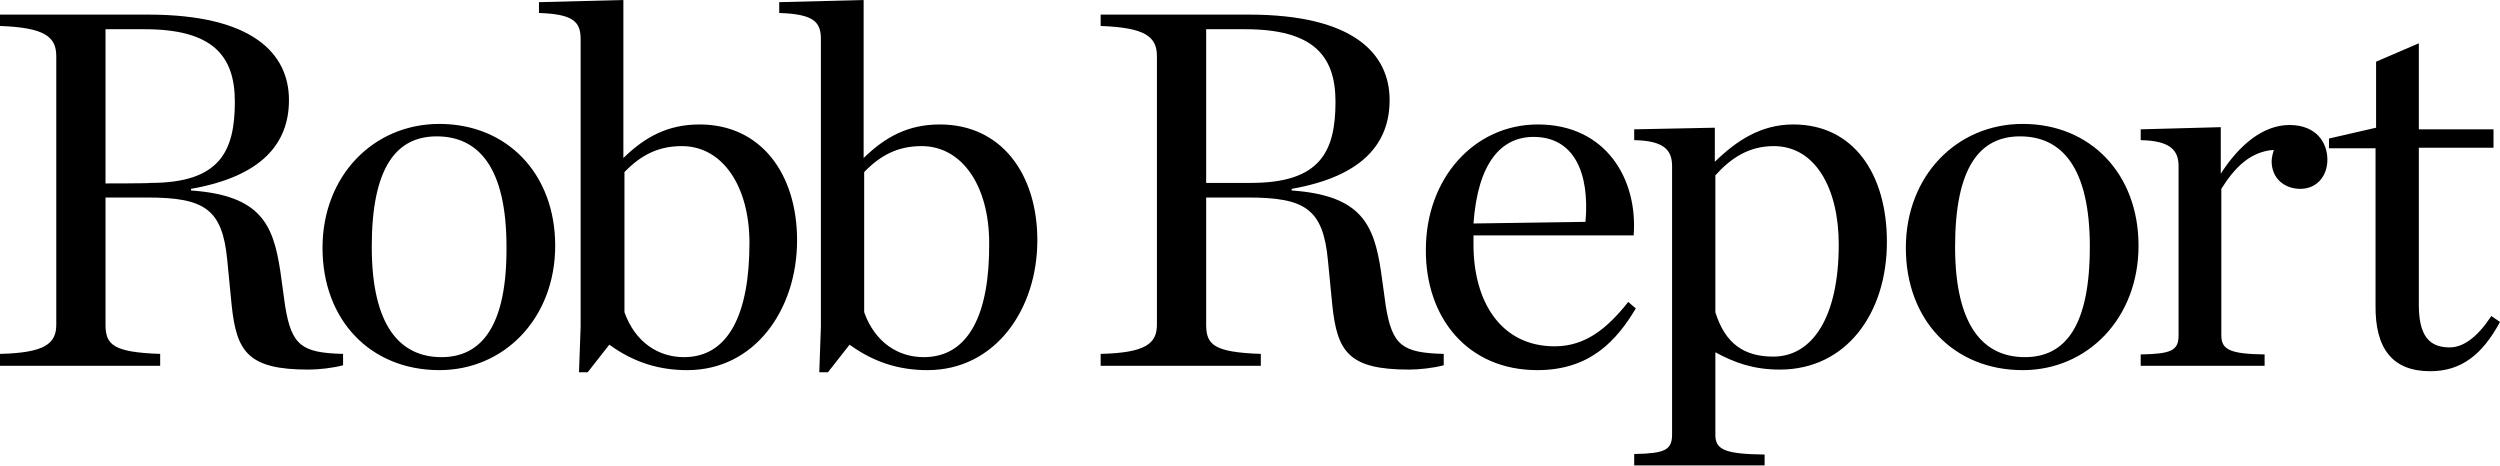
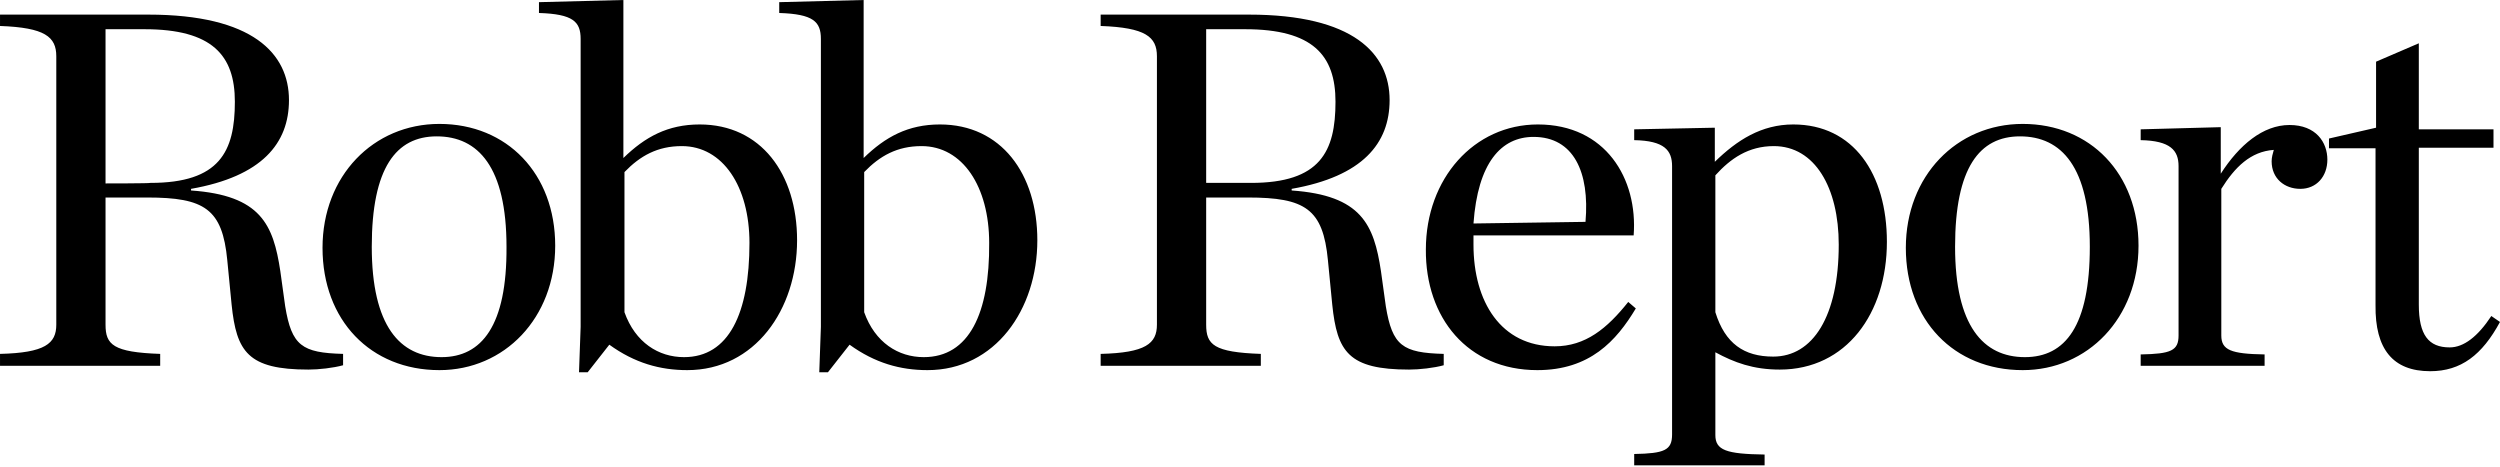
- <svg xmlns="http://www.w3.org/2000/svg" version="1.1" id="Layer_1" x="0px" y="0px" viewBox="0 0 462 86" style="enable-background:new 0 0 462 86;" xml:space="preserve">
+ <svg xmlns="http://www.w3.org/2000/svg" width="321.72" height="60" viewBox="0.000 0.000 462.000 86.163" version="1.1" id="Layer_1" x="0px" y="0px" style="enable-background:new 0 0 462 86;" xml:space="preserve">
  <g>
    <path d="M19.5,33.9V5.4h7.2c12.5,0,16.7,4.8,16.7,13.4c0,9.2-2.8,15-15.6,15C27.7,33.9,19.5,33.9,19.5,33.9z M19.5,36.5h7.7   c10.6,0,13.9,2.1,14.8,11.6l0.8,8.2c0.9,8.7,3,12,14.2,12c1.9,0,4.6-0.3,6.4-0.8v-2.1c-7.6-0.2-9.5-1.5-10.7-8.8l-0.9-6.5   c-1.3-8.6-3.6-14-16.5-14.9v-0.3c13.1-2.3,18.1-8.4,18.1-16.4c0-8.6-6.7-15.8-26-15.8H0v2.1c8.3,0.3,10.4,2,10.4,5.6V60   c0,3.5-2.1,5.2-10.4,5.4v2.2h29.6v-2.2c-8.7-0.3-10.1-1.7-10.1-5.4L19.5,36.5L19.5,36.5z M81.2,68.4c12,0,21.4-9.6,21.4-23   c0-13.3-8.9-22.5-21.4-22.5c-12.2,0-21.6,9.6-21.6,22.9C59.6,59.2,68.5,68.4,81.2,68.4z M81.6,66c-7.7,0-12.9-5.8-12.9-20.4   c0-14.6,4.5-20.4,12-20.4c7.7,0,12.9,5.7,12.9,20.4C93.7,60.2,89,66,81.6,66L81.6,66z M107,68.8h1.6l4-5.1   c4.7,3.4,9.4,4.7,14.4,4.7c12.5,0,20.3-11.2,20.3-24c0-12.3-6.7-21.4-18-21.4c-5.9,0-10.1,2.3-14.1,6.2V0L99.6,0.4v2   c6.3,0.2,7.7,1.6,7.7,4.8v53.2L107,68.8L107,68.8z M126.4,66c-4.7,0-9-2.7-11-8.3V31.8c2.9-3,6.1-4.8,10.6-4.8   c7.6,0,12.5,7.5,12.5,17.9C138.5,57.9,134.7,66,126.4,66z M151.4,68.8h1.6l4-5.1c4.7,3.4,9.4,4.7,14.4,4.7   c12.5,0,20.3-11.2,20.3-24c0-12.3-6.7-21.4-18-21.4c-5.9,0-10.1,2.3-14.1,6.2V0L144,0.4v2c6.3,0.2,7.7,1.6,7.7,4.8v53.2L151.4,68.8   L151.4,68.8z M170.7,66c-4.7,0-9-2.7-11-8.3V31.8c2.9-3,6.1-4.8,10.6-4.8c7.6,0,12.5,7.5,12.5,17.9C182.9,57.9,179.1,66,170.7,66z    M222.9,33.9V5.4h7.2c12.5,0,16.7,4.8,16.7,13.4c0,9.2-2.8,15-15.6,15H222.9z M222.9,36.5h7.7c10.6,0,13.9,2.1,14.8,11.6l0.8,8.2   c0.9,8.7,3,12,14.2,12c1.9,0,4.6-0.3,6.4-0.8v-2.1c-7.6-0.2-9.5-1.5-10.7-8.8l-0.9-6.5c-1.3-8.6-3.6-14-16.5-14.9v-0.3   c13.1-2.3,18.1-8.4,18.1-16.4c0-8.6-6.7-15.8-26-15.8h-27.4v2.1c8.3,0.3,10.4,2,10.4,5.6V60c0,3.5-2.1,5.2-10.4,5.4v2.2H233v-2.2   c-8.7-0.3-10.1-1.7-10.1-5.4V36.5z M284.1,68.4c9.7,0,14.6-5.4,18.2-11.4l-1.4-1.2c-3.9,4.9-7.9,8.2-13.6,8.2   c-9.9,0-15-8.2-15-18.8v-1.7h29.6c0.8-10.5-5.2-20.5-17.7-20.5c-11.8,0-20.7,10-20.7,23.1C263.4,58.7,271.2,68.4,284.1,68.4   L284.1,68.4z M283.4,25.3c7.4,0,10.4,6.5,9.6,15.7l-20.7,0.3C273.1,30.1,277.4,25.3,283.4,25.3L283.4,25.3z M302,86h24.1v-2   c-7.1-0.1-9.1-0.8-9.1-3.6V65.1c3.5,1.9,7,3.2,11.9,3.2c12.3,0,19.8-10.4,19.8-23.6c0-12.6-6.2-21.7-17.3-21.7   c-5.9,0-10.4,2.9-14.5,6.9v-6.3L302,23.9v2c5.6,0.1,7,1.9,7,4.8v49.6c0,2.9-1.4,3.5-7,3.6L302,86L302,86L302,86z M327.7,65.9   c-5.4,0-8.9-2.4-10.7-8.2V32.4c2.8-3.1,6.1-5.4,10.8-5.4c7.6,0,12,7.7,12,18.2C339.8,58.5,335,65.9,327.7,65.9L327.7,65.9z    M373.8,68.4c12,0,21.4-9.6,21.4-23c0-13.3-8.9-22.5-21.4-22.5c-12.2,0-21.6,9.6-21.6,22.9C352.2,59.2,361.1,68.4,373.8,68.4z    M374.2,66c-7.7,0-12.9-5.8-12.9-20.4c0-14.6,4.5-20.4,12-20.4c7.7,0,12.9,5.7,12.9,20.4C386.2,60.2,381.7,66,374.2,66z    M395.4,67.6h23.1v-2.1c-6.2-0.1-8-0.8-8-3.5V34.9c2.5-4,5.4-6.9,9.7-7.2c-0.2,0.7-0.4,1.4-0.4,2.1c0,3.2,2.4,5.1,5.3,5.1   c3,0,5-2.3,5-5.4c0-3.2-2.1-6.4-7-6.4c-4.9,0-9.3,3.7-12.7,9v-8.6l-14.8,0.4v2c5.5,0.1,7,1.9,7,4.8V62c0,2.8-1.4,3.4-7,3.5V67.6z    M449.1,68.6c5.7,0,9.6-3,12.9-9.1l-1.6-1.1c-2.5,3.8-5.1,5.8-7.7,5.8c-3.9,0-5.7-2.3-5.7-7.9v-29h13.8v-3.4h-13.8V8l-7.9,3.4v12.2   l-8.7,2v1.8h8.6v29C438.9,64.5,442.2,68.6,449.1,68.6L449.1,68.6z">
  </path>
  </g>
</svg>
